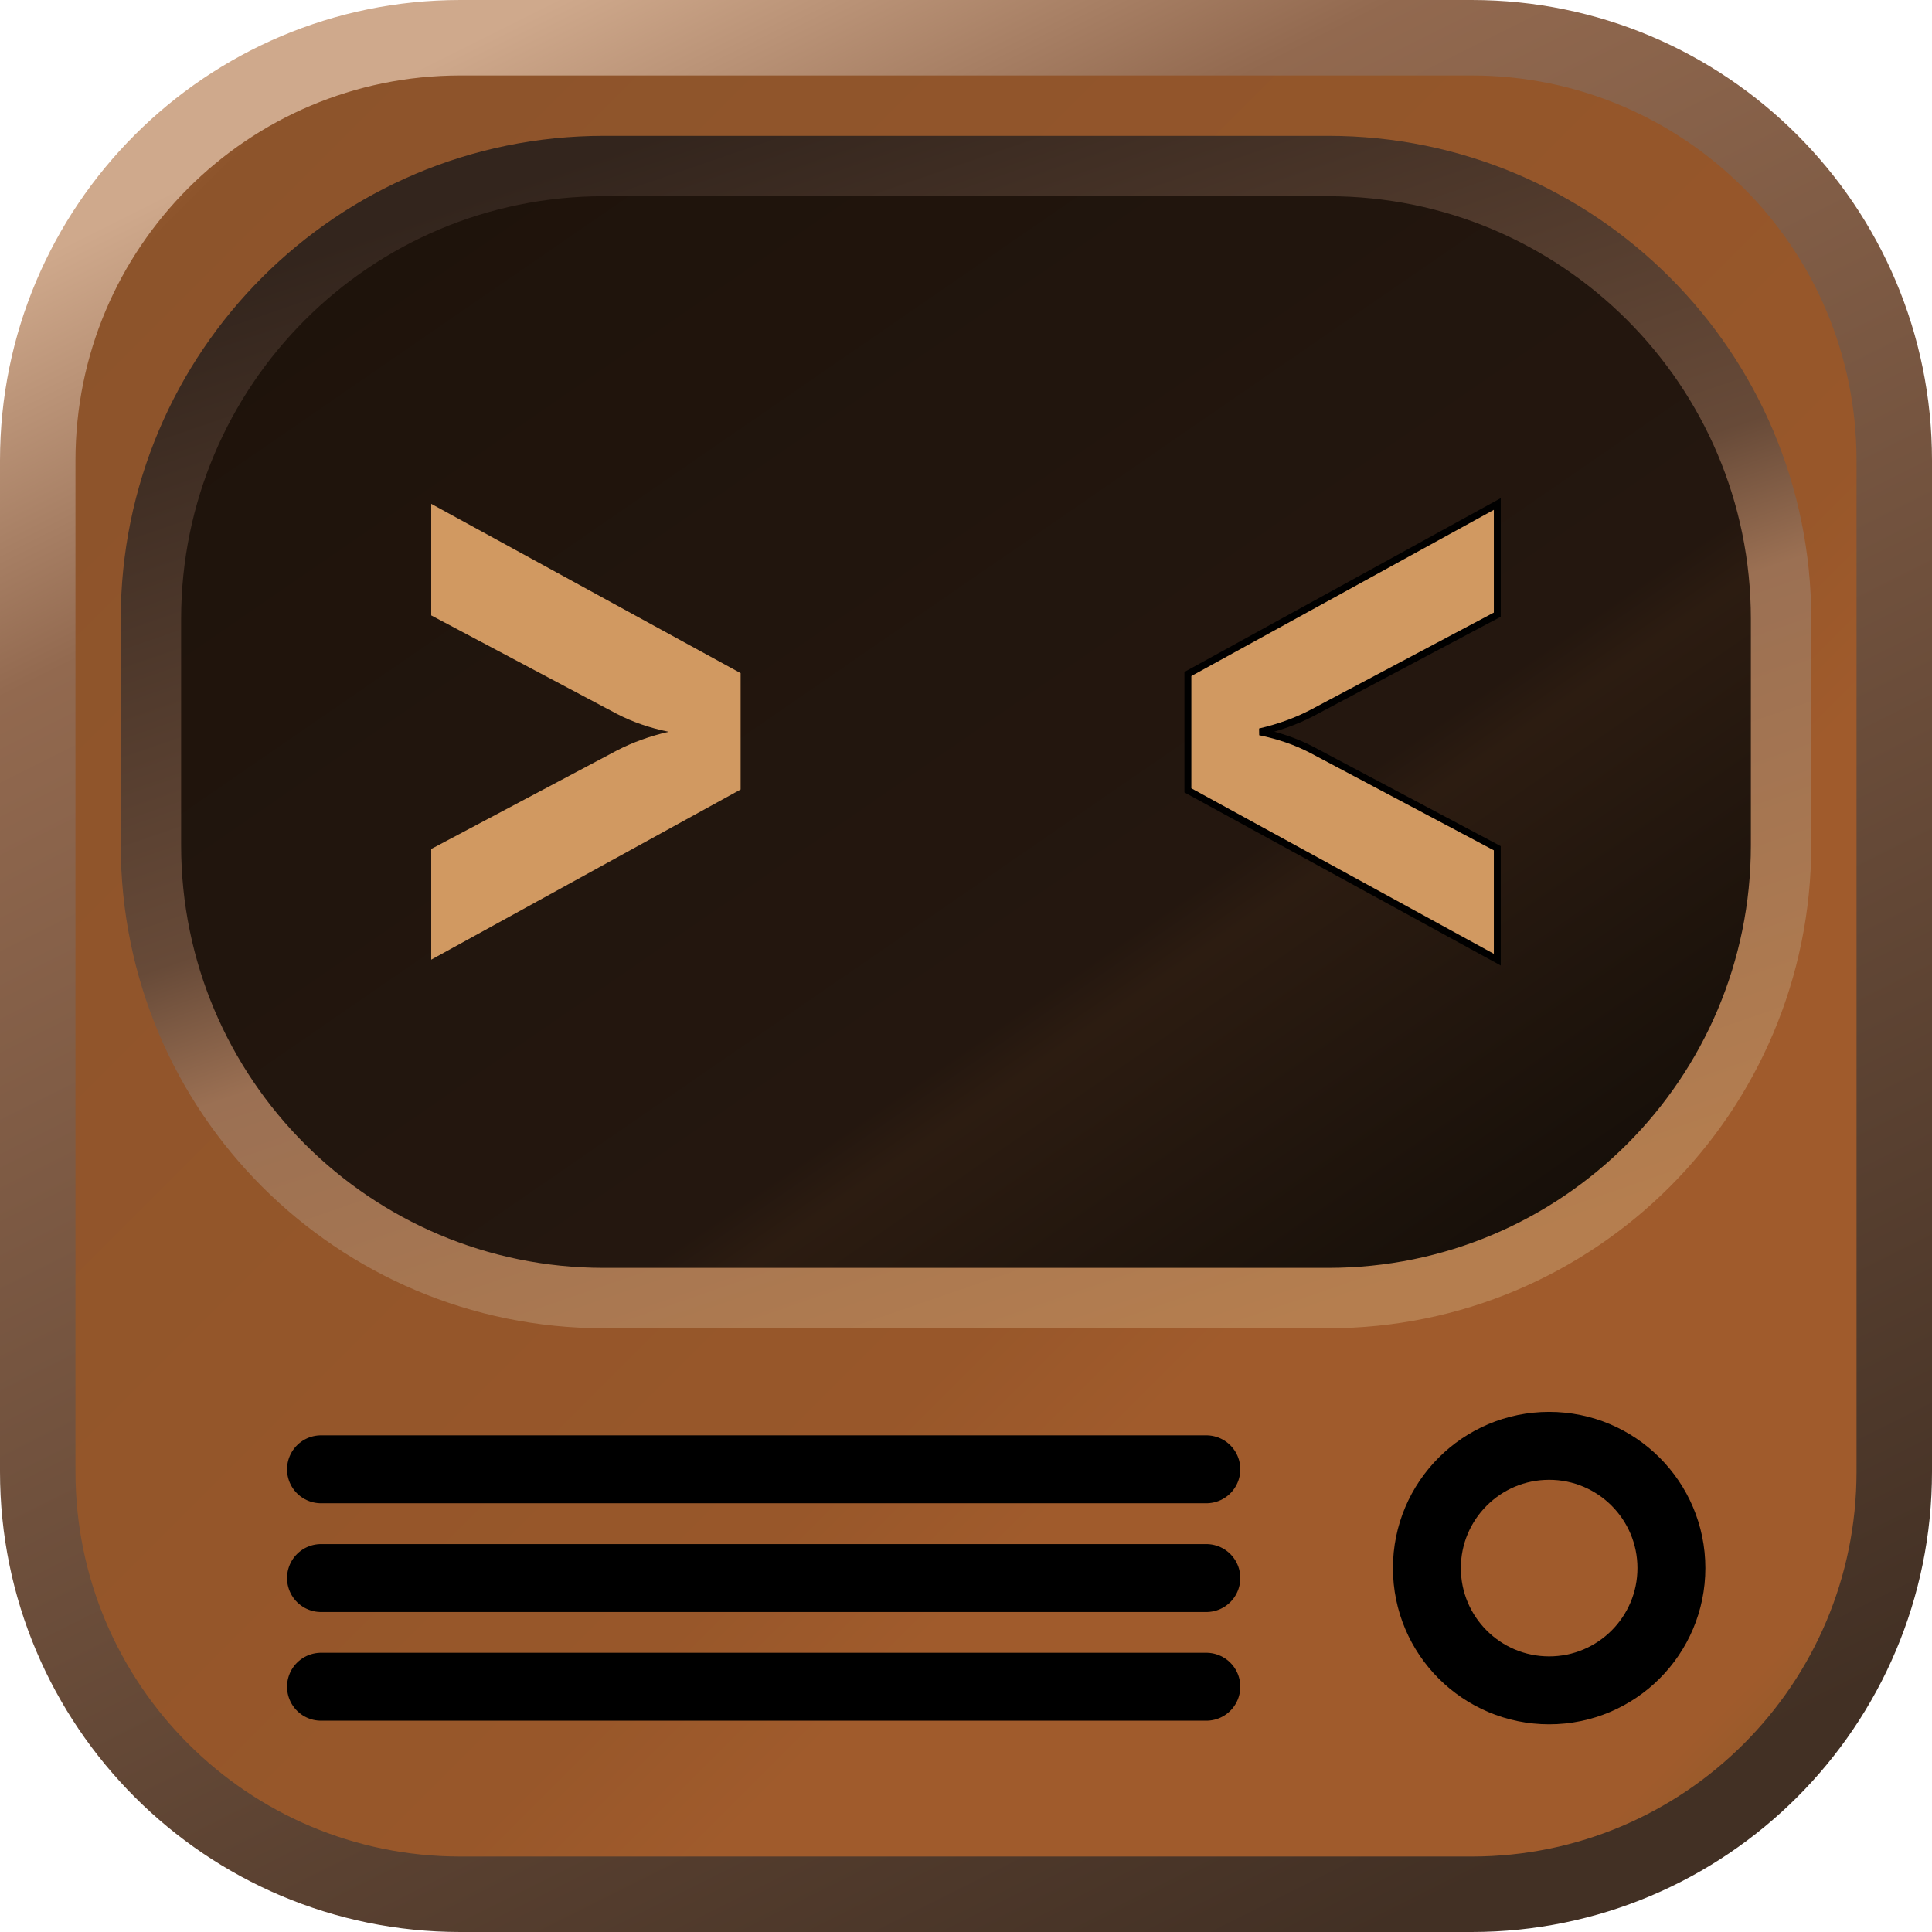
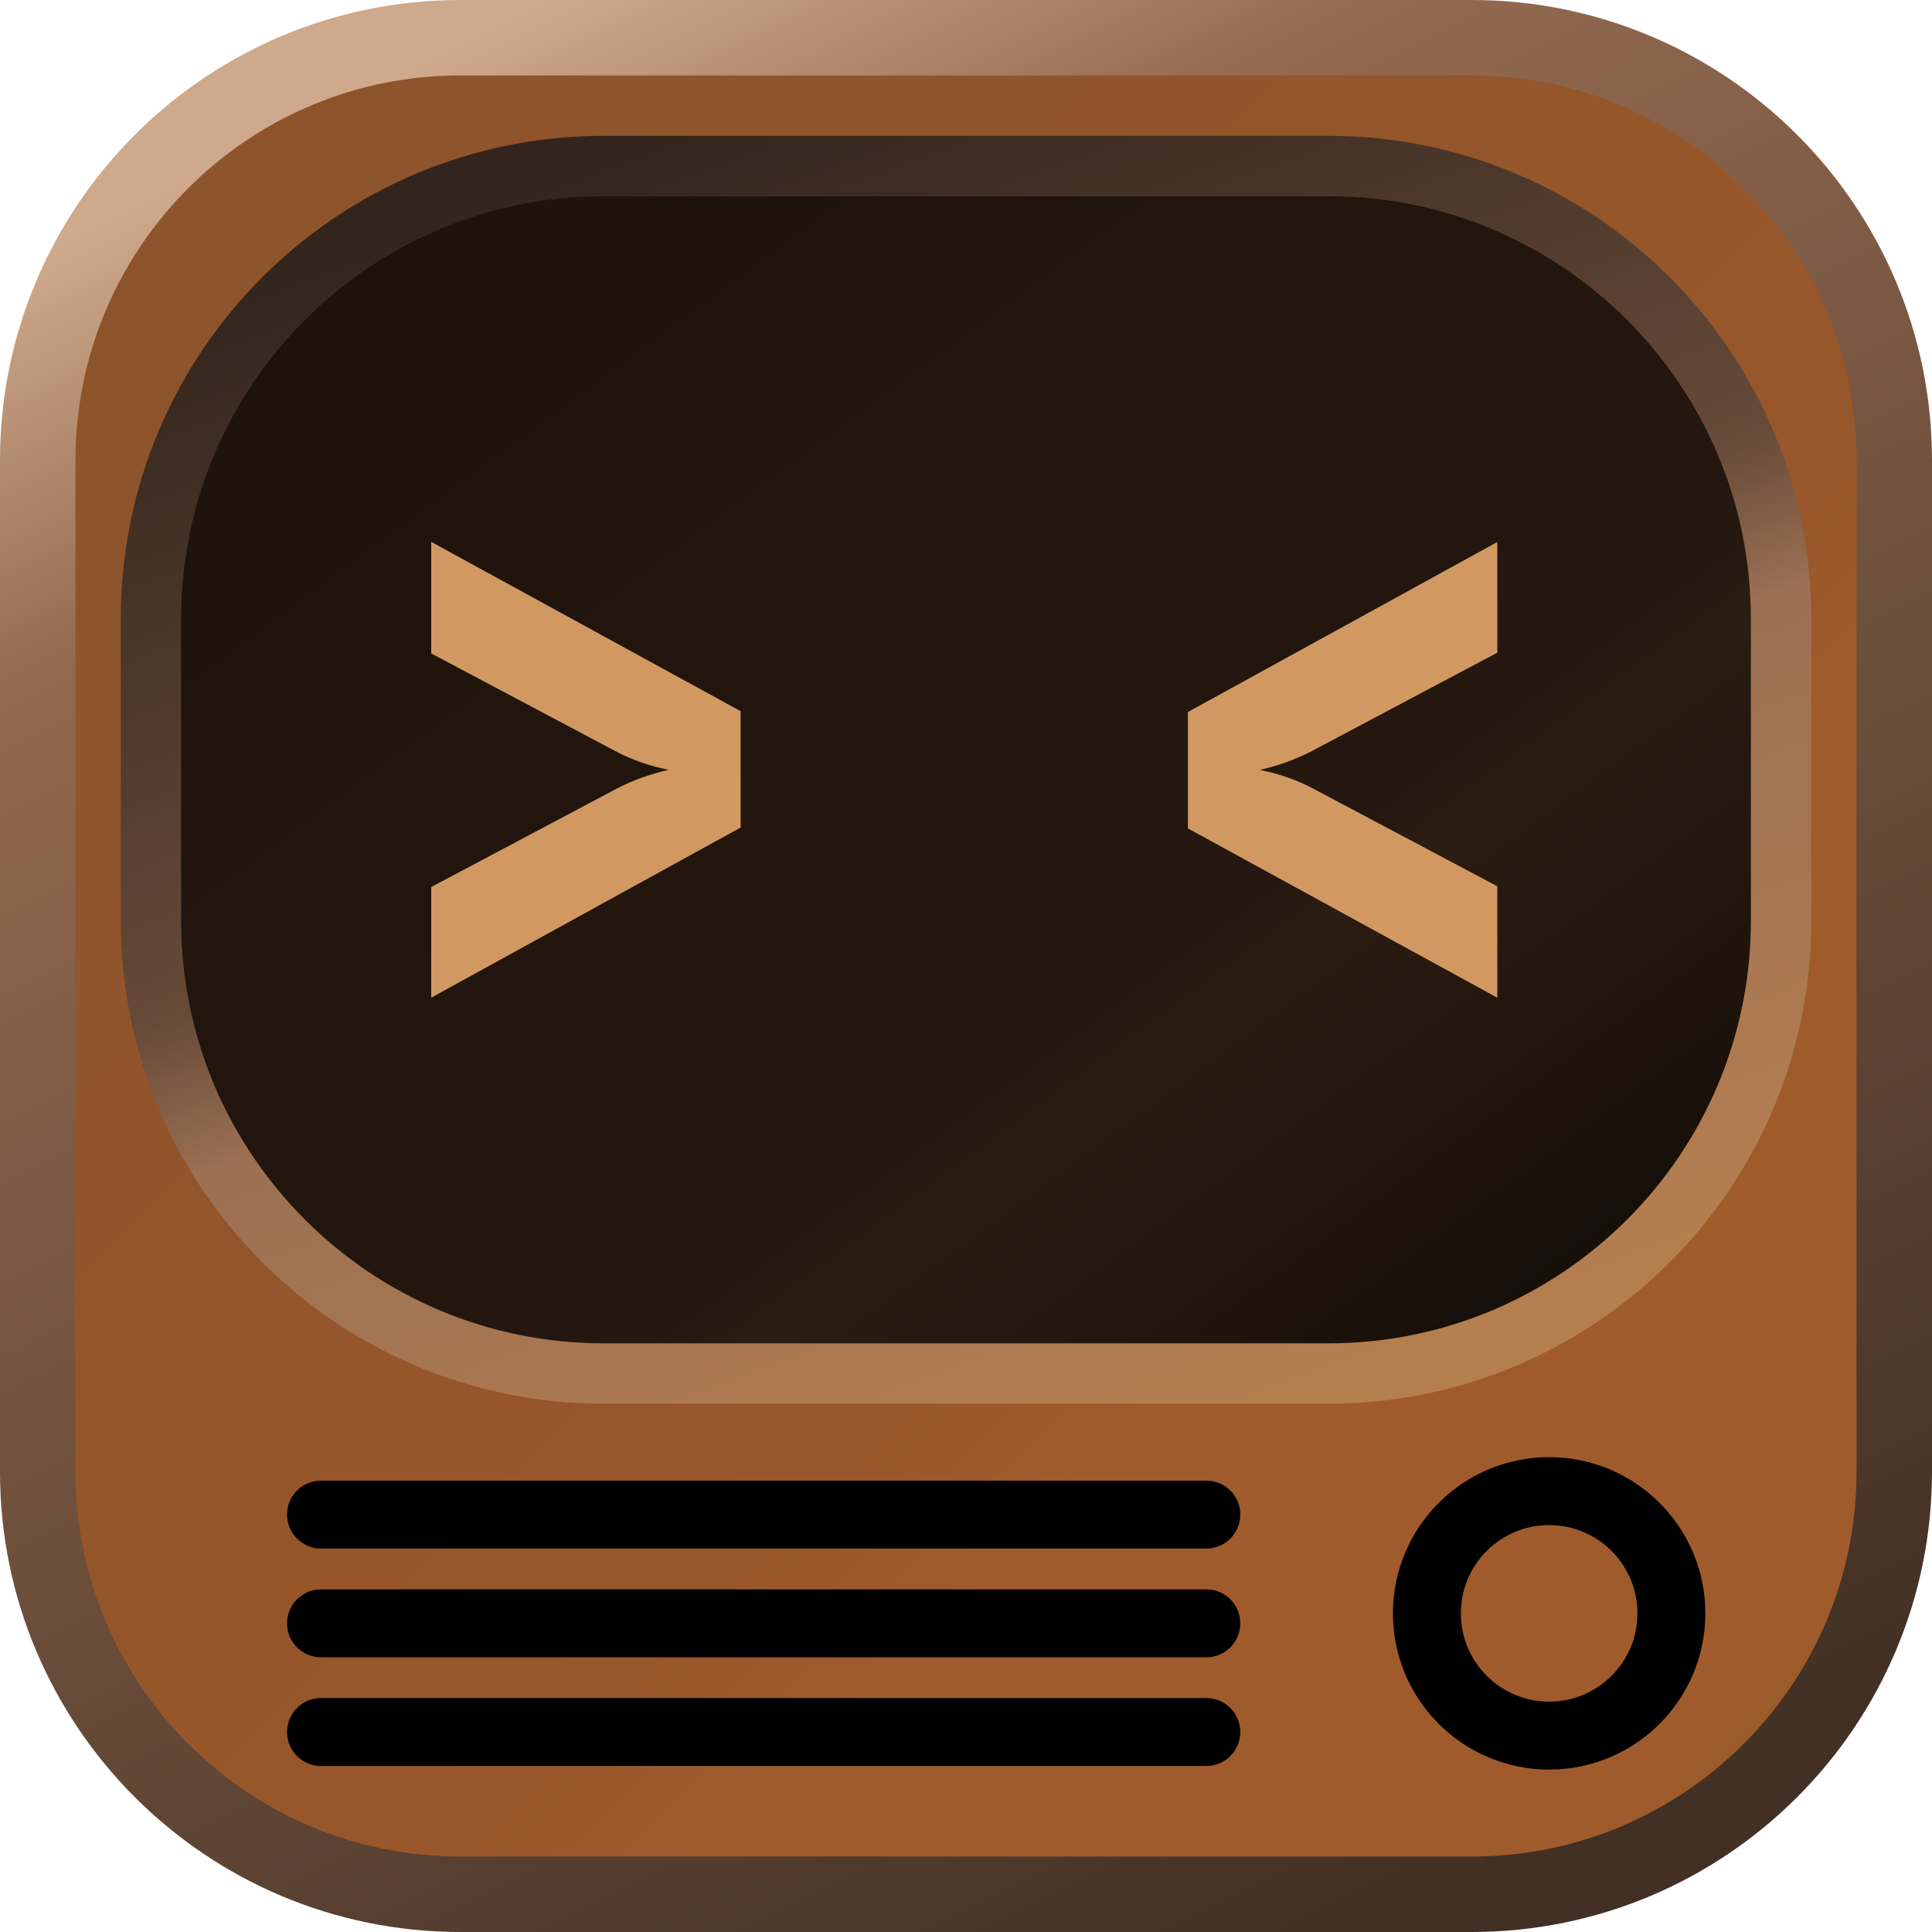
<svg xmlns="http://www.w3.org/2000/svg" width="256" height="256" version="1.1" viewBox="0 0 256 256">
  <defs>
-     <linearGradient id="fillGradient" y2="1" gradientUnits="objectBoundingBox">
+     <linearGradient id="fillGradient" y2="1">
      <stop stop-color="#b88056" offset="0" />
      <stop stop-color="#8d542b" offset=".09" />
      <stop stop-color="#98572a" offset=".6" />
      <stop stop-color="#a05b2c" offset=".67" />
      <stop stop-color="#a05b2c" offset=".9" />
      <stop stop-color="#785726" offset="1" />
    </linearGradient>
-     <linearGradient id="strokeGradient" x1="0.25" x2="0.75" y2="1" gradientUnits="objectBoundingBox">
+     <linearGradient id="strokeGradient" x1=".25" x2=".75" y2="1">
      <stop stop-color="#cfa98c" offset="0" />
      <stop stop-color="#92694f" offset=".18" />
      <stop stop-color="#423024" offset="1" />
    </linearGradient>
-     <linearGradient id="screenFillGradient" y2="1" gradientUnits="objectBoundingBox">
+     <linearGradient id="screenFillGradient" y2="1">
      <stop stop-color="#735030" offset="0" />
      <stop stop-color="#1e130b" offset=".09" />
      <stop stop-color="#24170f" offset=".64" />
      <stop stop-color="#2c1c11" offset=".67" />
      <stop stop-color="#160f09" offset=".9" />
      <stop stop-color="#241a0f" offset="1" />
    </linearGradient>
-     <linearGradient id="screenStrokeGradient" x1="0.75" y1="1" x2="0.25" y2="0" gradientUnits="objectBoundingBox">
+     <linearGradient id="screenStrokeGradient" x1="0.75" y1="1" x2="0.25" y2="0">
      <stop stop-color="#b57e4f" offset="0" />
      <stop stop-color="#9b7053" offset=".42" />
      <stop stop-color="#674a38" offset=".53" />
      <stop stop-color="#33251d" offset="1" />
    </linearGradient>
  </defs>
  <rect x="5" y="5" width="246" height="246" ry="56" fill="url(#fillGradient)" stroke="url(#strokeGradient)" stroke-width="10" />
-   <rect x="20" y="22" width="216" height="150" ry="60" fill="url(#screenFillGradient)" stroke="url(#screenStrokeGradient)" stroke-width="8" />
-   <path d="m57.139 127.16v-14.665l24.6-13.05q3.12-1.617 6.862-2.48-3.742-0.755-6.862-2.372l-24.6-13.05v-14.782l40.998 22.433v15.419z" fill="#d19961" stroke-width=".83" />
-   <path d="m198.4 127.16-40.998-22.433v-15.419l40.998-22.529v14.665l-24.6 13.05q-3.12 1.617-6.862 2.48 3.742 0.755 6.862 2.372l24.6 13.05z" fill="#d19961" stroke="#000" stroke-width=".917" />
-   <circle cx="205.27" cy="207.78" r="16.199" fill="none" fill-rule="evenodd" stroke="#000" stroke-linejoin="round" stroke-width="9" />
-   <path d="m42.535 194.69h117.31" fill="#7a7a67" fill-rule="evenodd" stroke="#000" stroke-linecap="round" stroke-linejoin="round" stroke-width="9" />
-   <path d="m42.535 209.1h117.31" fill="#7a7a67" fill-rule="evenodd" stroke="#000" stroke-linecap="round" stroke-linejoin="round" stroke-width="9" />
-   <path d="m42.535 223.5h117.31" fill="#7a7a67" fill-rule="evenodd" stroke="#000" stroke-linecap="round" stroke-linejoin="round" stroke-width="9" />
+   <rect x="20" y="22" width="216" height="160" ry="60" fill="url(#screenFillGradient)" stroke="url(#screenStrokeGradient)" stroke-width="8" />
+   <path d="m57.139 132.2v-14.665l24.6-13.05q3.12-1.617 6.862-2.48-3.742-0.755-6.862-2.372l-24.6-13.05v-14.782l40.998 22.433v15.419z" fill="#d19961" />
+   <path d="m198.4 132.2-40.998-22.433v-15.419l40.998-22.529v14.665l-24.6 13.05q-3.12 1.617-6.862 2.48 3.742 0.755 6.862 2.372l24.6 13.05z" fill="#d19961" />
+   <circle cx="205.27" cy="213.78" r="16.199" fill="none" fill-rule="evenodd" stroke="#000" stroke-linejoin="round" stroke-width="9" />
+   <path d="m42.535 200.69h117.31" fill="#7a7a67" fill-rule="evenodd" stroke="#000" stroke-linecap="round" stroke-linejoin="round" stroke-width="9" />
+   <path d="m42.535 215.1h117.31" fill="#7a7a67" fill-rule="evenodd" stroke="#000" stroke-linecap="round" stroke-linejoin="round" stroke-width="9" />
+   <path d="m42.535 229.5h117.31" fill="#7a7a67" fill-rule="evenodd" stroke="#000" stroke-linecap="round" stroke-linejoin="round" stroke-width="9" />
</svg>
